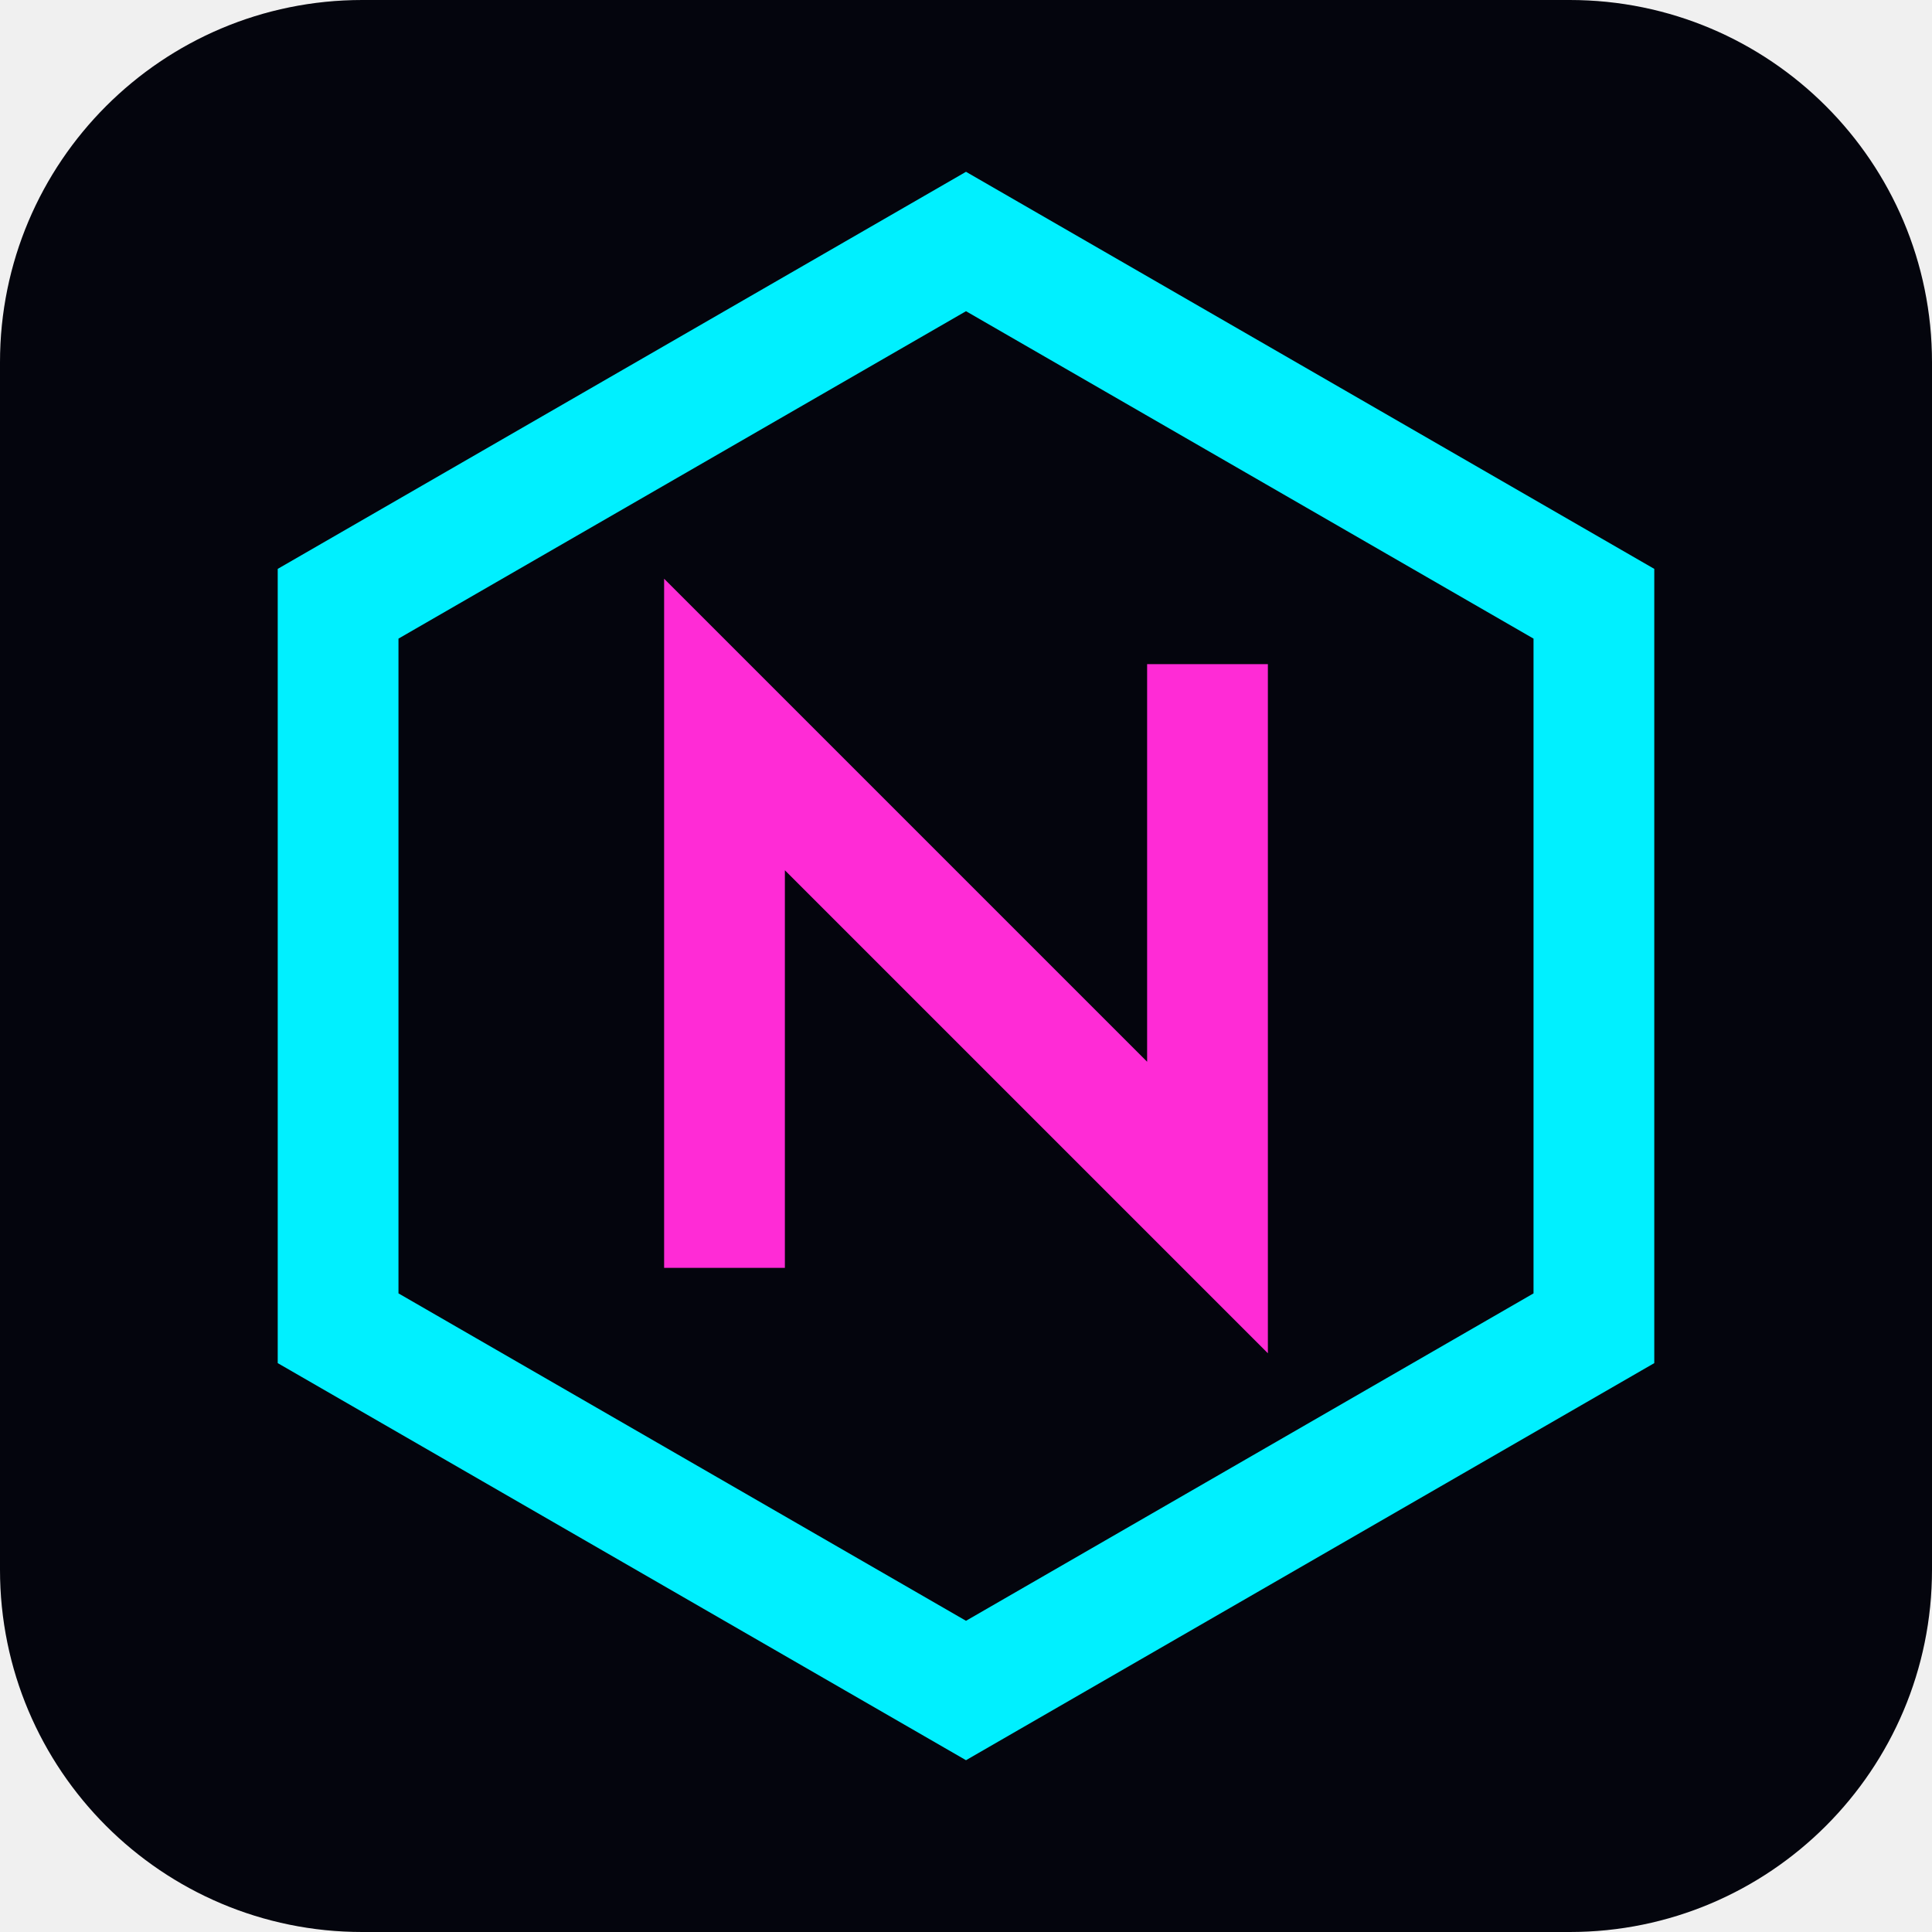
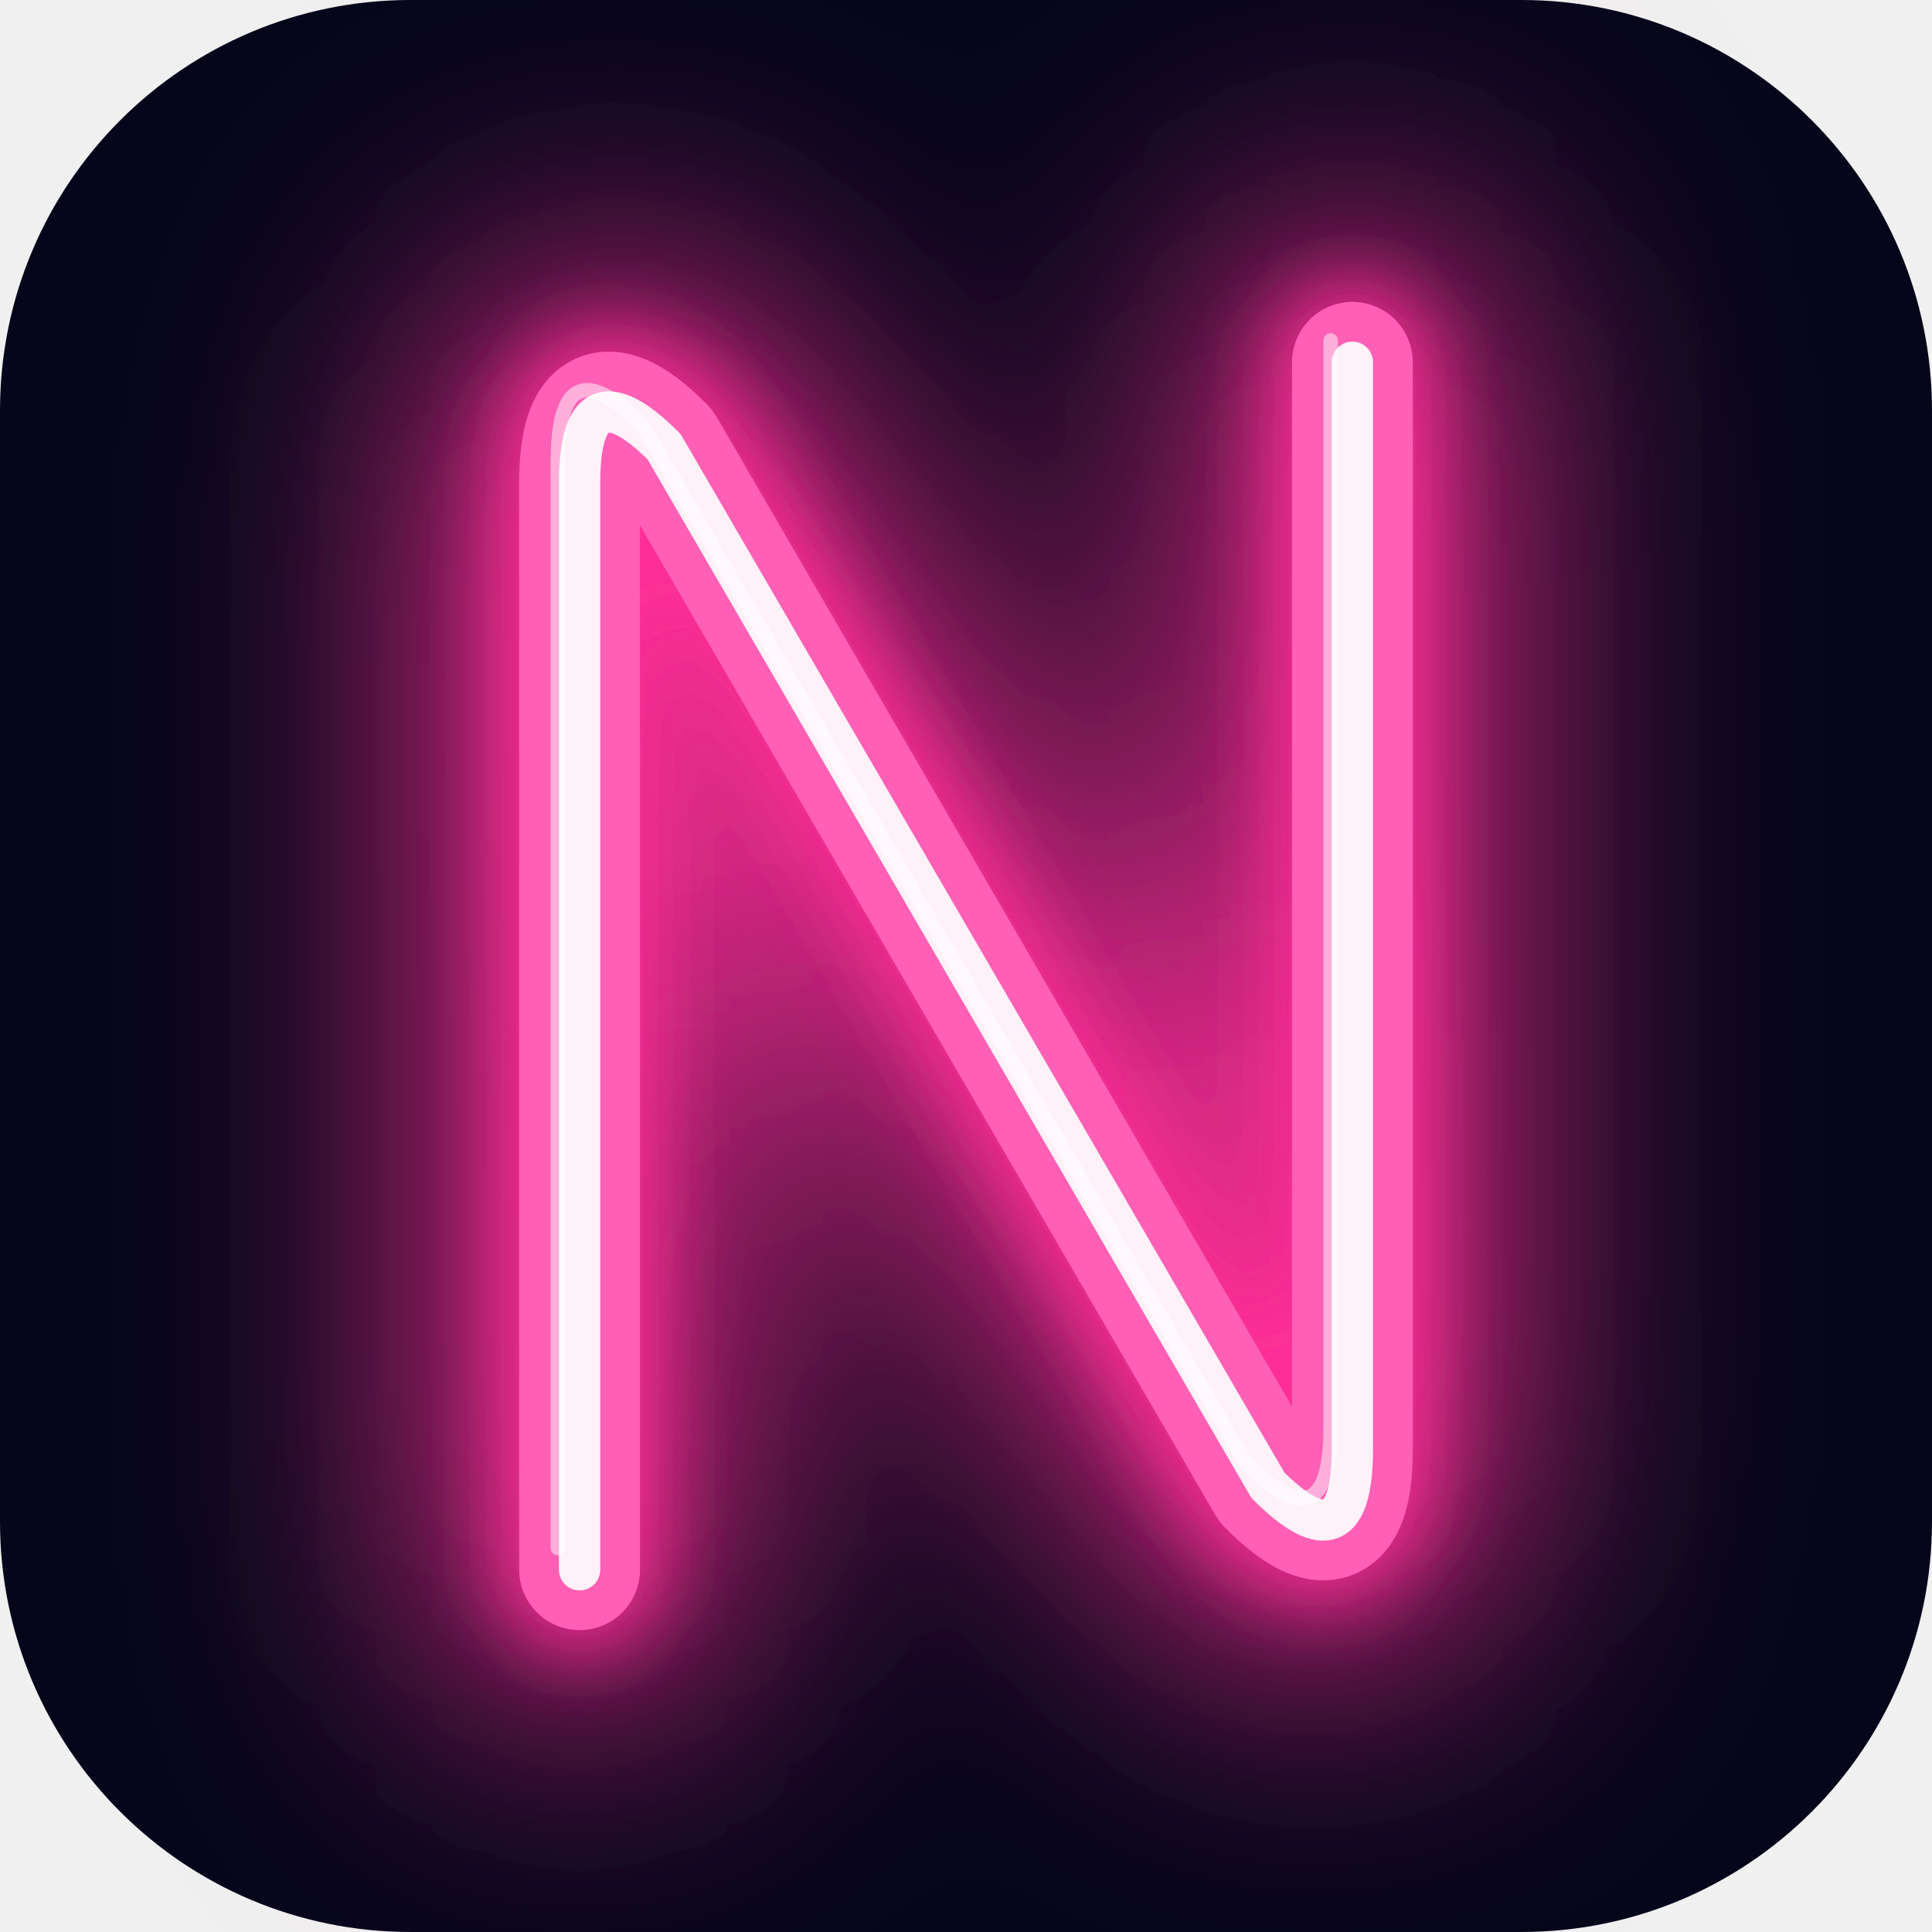
- <svg xmlns="http://www.w3.org/2000/svg" viewBox="0 0 64 64">
-   <rect width="64" height="64" rx="12" fill="#04050d" />
-   <path d="M32 8l20.8 12v24L32 56 11.2 44V20z" fill="none" stroke="#00f0ff" stroke-width="4" />
-   <path d="M24 40V24l16 16V24" fill="none" stroke="#ff2bd6" stroke-width="4" stroke-linecap="square" />
+ <svg xmlns="http://www.w3.org/2000/svg" viewBox="-48 -30 160 160">
+   <rect x="-48" y="-30" width="160" height="160" rx="34" fill="#05061a" />
+   <defs>
+     <filter id="fv-b1" x="-40%" y="-40%" width="180%" height="180%">
+       <feGaussianBlur stdDeviation="3.4" />
+     </filter>
+     <filter id="fv-b2" x="-80%" y="-80%" width="260%" height="260%">
+       <feGaussianBlur stdDeviation="12" />
+     </filter>
+   </defs>
+   <g fill="none" stroke-linecap="round" stroke-linejoin="round">
+     <circle cx="0" cy="100" r="4.5" fill="#2a1626" />
+     <circle cx="64" cy="0" r="4.5" fill="#2a1626" />
+     <path d="M0 100 V10 Q0 0 7 7 L57 93 Q64 100 64 90 V0" stroke="#ff2e97" stroke-width="25" filter="url(#fv-b2)" opacity="0.9" />
+     <path d="M0 100 V10 Q0 0 7 7 L57 93 Q64 100 64 90 V0" stroke="#ff2e97" stroke-width="13" filter="url(#fv-b1)" />
+     <path d="M0 100 V10 Q0 0 7 7 L57 93 Q64 100 64 90 V0" stroke="#ff5fb4" stroke-width="10" />
+     <path d="M0 100 V10 Q0 0 7 7 L57 93 Q64 100 64 90 V0" stroke="#fff1f8" stroke-width="3.42" />
+     <path d="M0 100 V10 Q0 0 7 7 L57 93 Q64 100 64 90 V0" stroke="#fff" stroke-width="1.2" transform="translate(-1.8 -1.8)" opacity="0.5" />
+   </g>
</svg>
